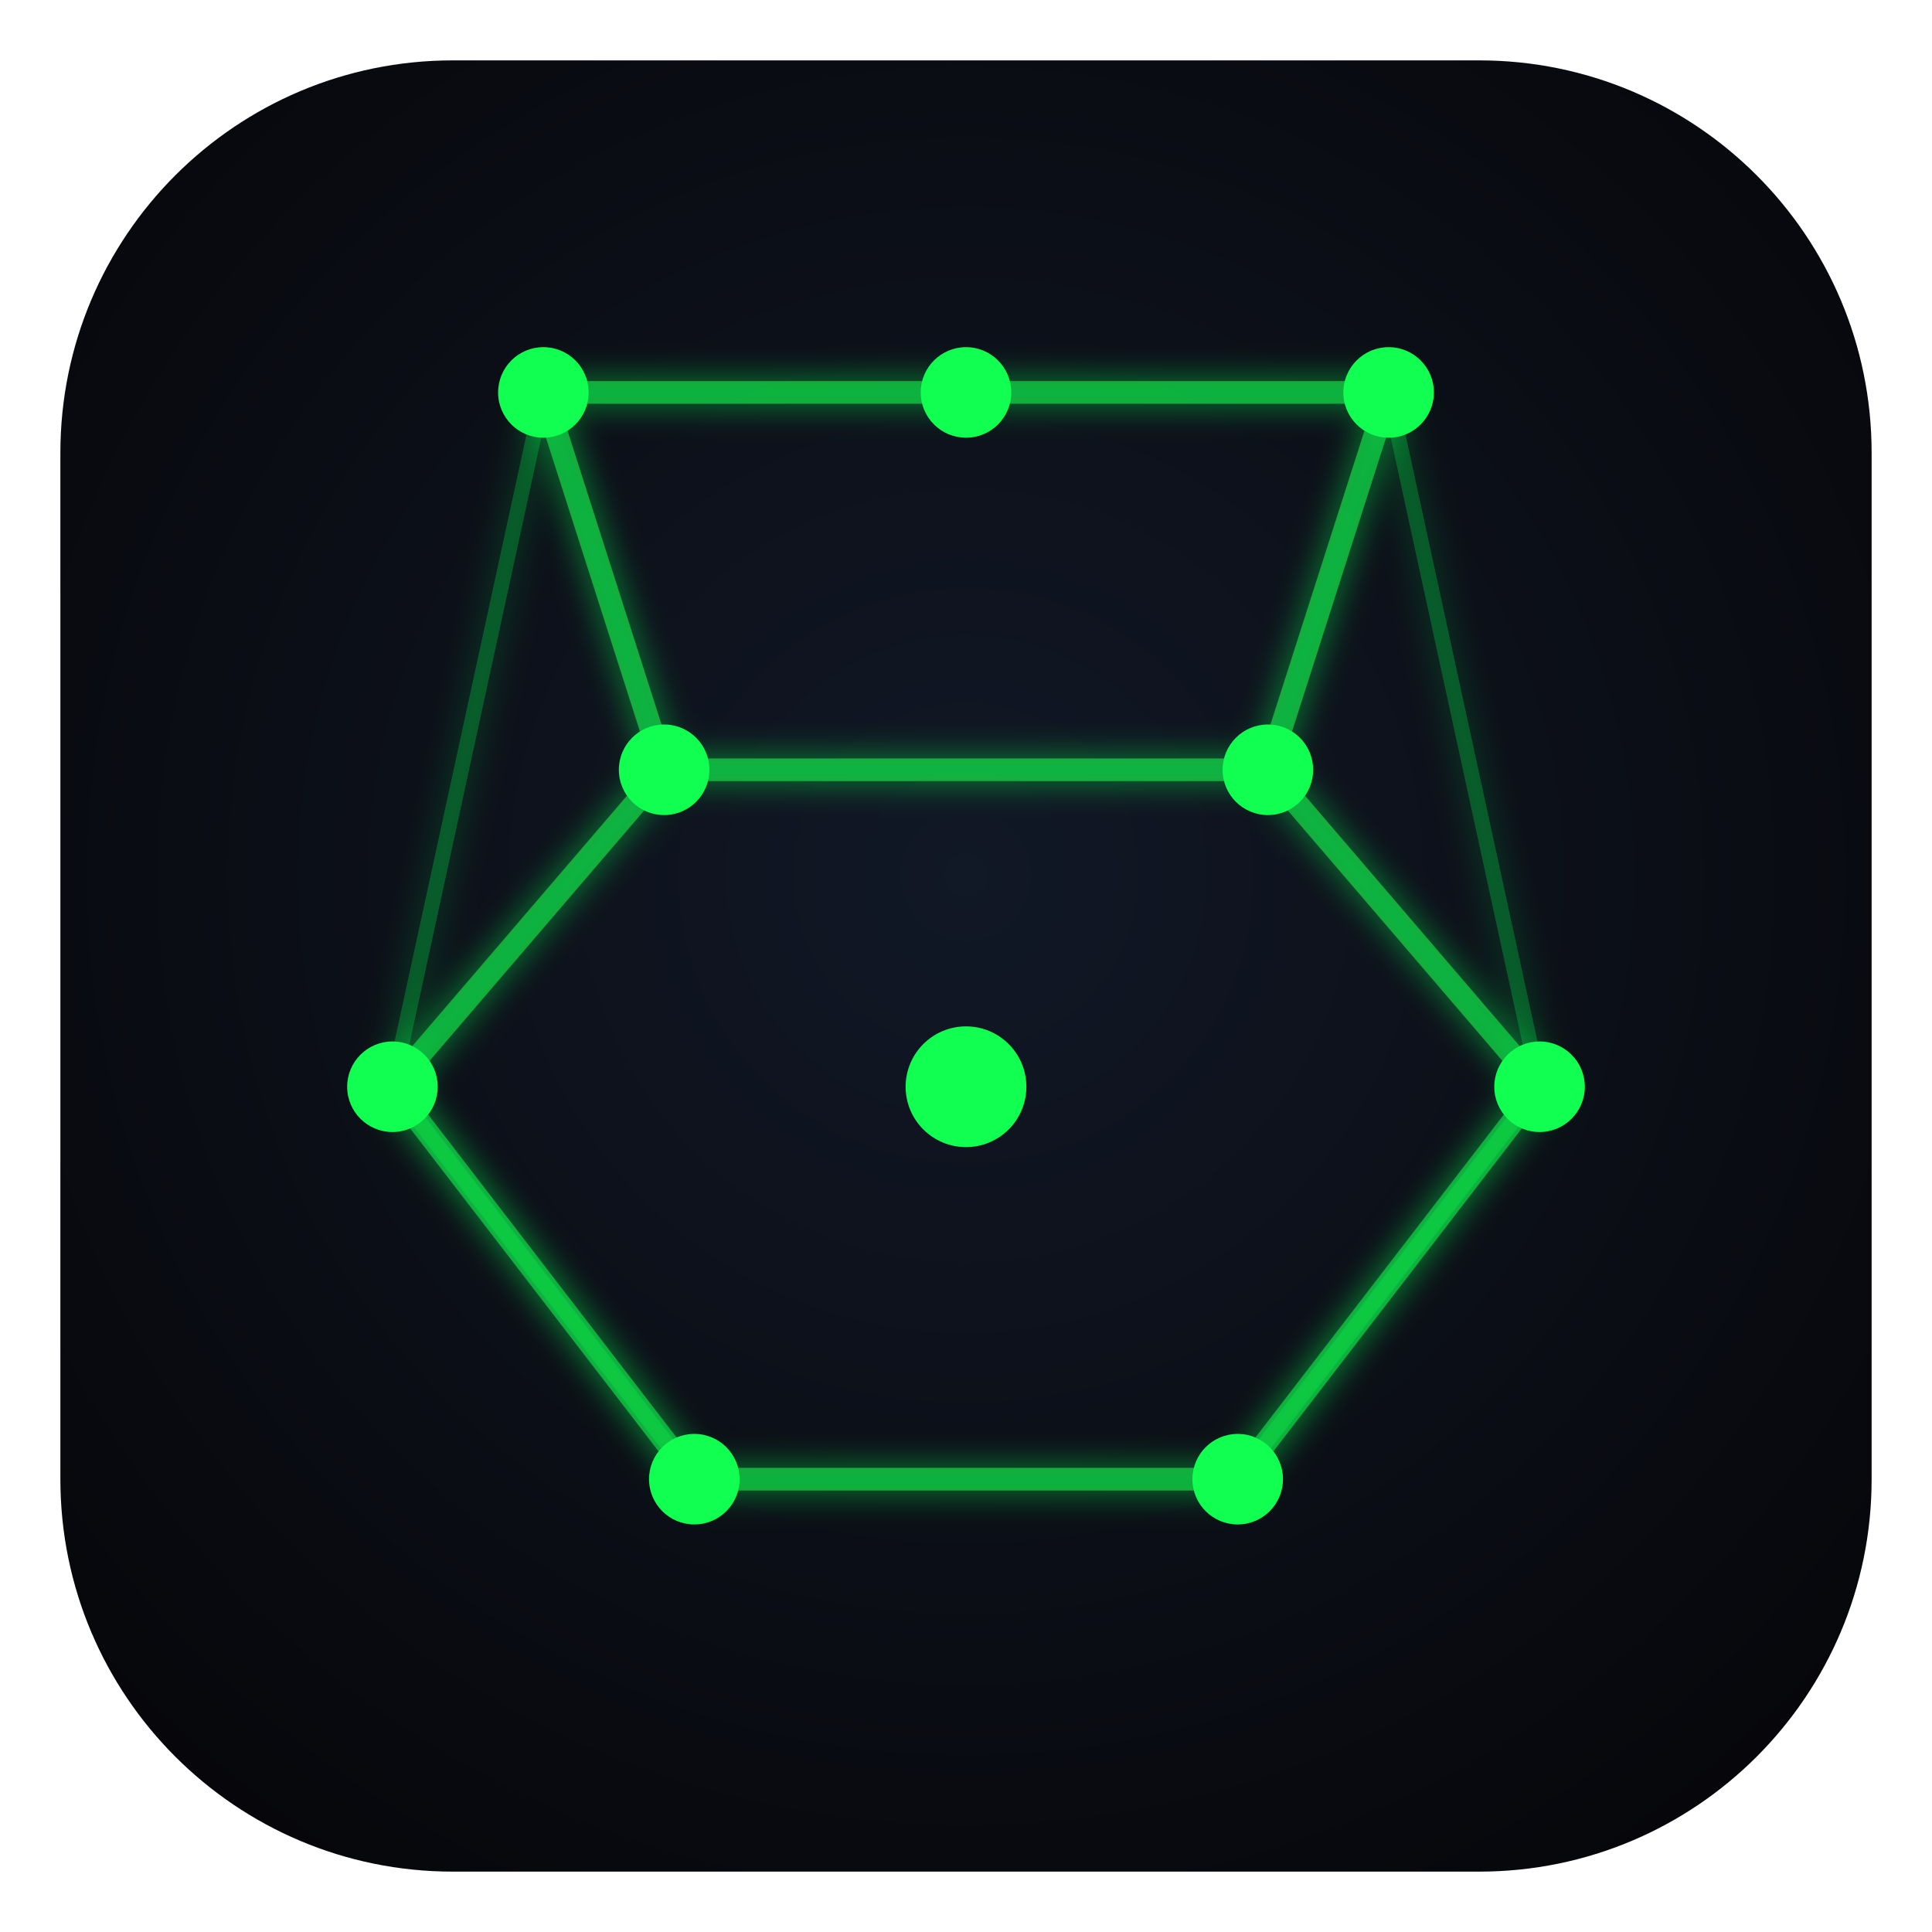
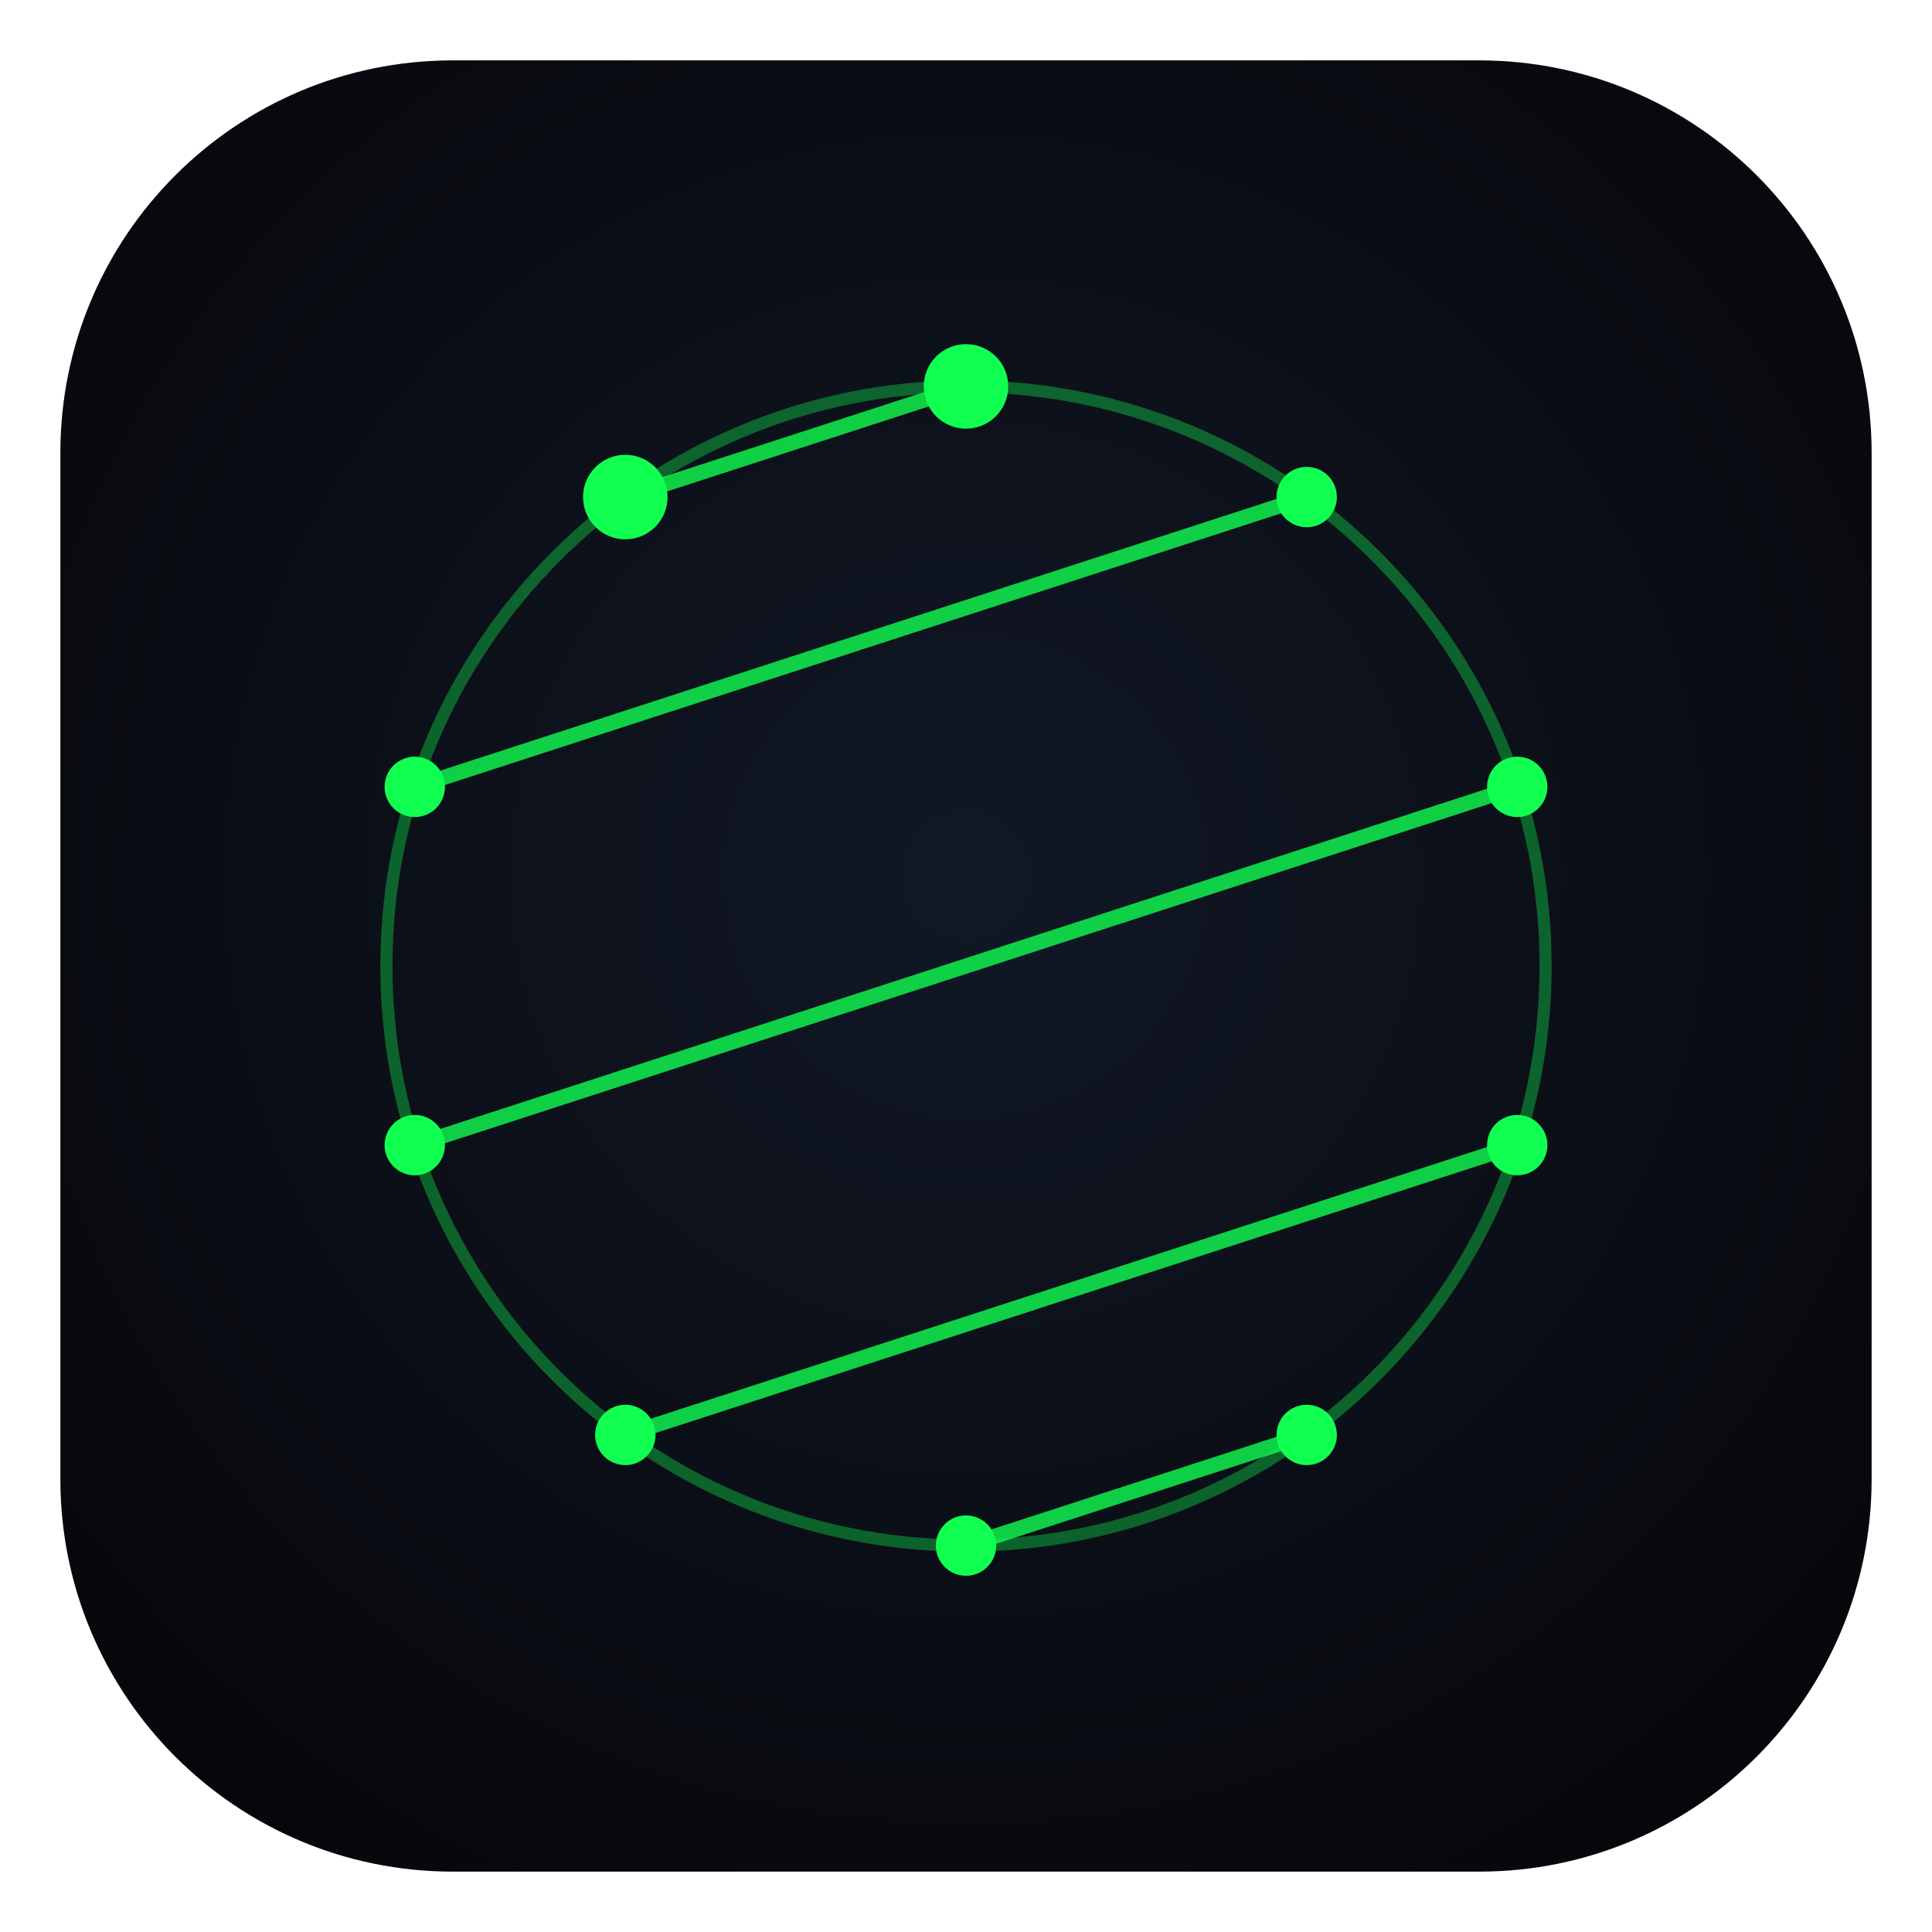
<svg xmlns="http://www.w3.org/2000/svg" width="256" height="256" viewBox="0 0 256 256">
  <defs>
    <radialGradient id="bg" cx="50%" cy="45%" r="70%">
      <stop offset="0%" stop-color="#111826" />
      <stop offset="100%" stop-color="#060609" />
    </radialGradient>
-     <filter id="softGlow" x="-40%" y="-40%" width="180%" height="180%">
-       <feGaussianBlur stdDeviation="2.2" result="blur" />
-       <feMerge>
-         <feMergeNode in="blur" />
-         <feMergeNode in="SourceGraphic" />
-       </feMerge>
-     </filter>
  </defs>
  <rect x="8" y="8" width="240" height="240" rx="52" fill="url(#bg)" />
-   <g stroke="#10ff50" stroke-linecap="round" stroke-linejoin="round" filter="url(#softGlow)">
-     <path d="M72 52L184 52L168 102L88 102Z" fill="none" stroke-opacity="0.55" stroke-width="3" />
-     <path d="M88 102L52 144L92 196L164 196L204 144L168 102" fill="none" stroke-opacity="0.55" stroke-width="3" />
-     <path d="M72 52L52 144L92 196" fill="none" stroke-opacity="0.25" stroke-width="2" />
-     <path d="M184 52L204 144L164 196" fill="none" stroke-opacity="0.25" stroke-width="2" />
-   </g>
-   <g fill="#10ff50">
-     <circle cx="72" cy="52" r="6" />
-     <circle cx="128" cy="52" r="6" />
-     <circle cx="184" cy="52" r="6" />
-     <circle cx="88" cy="102" r="6" />
-     <circle cx="168" cy="102" r="6" />
-     <circle cx="52" cy="144" r="6" />
-     <circle cx="204" cy="144" r="6" />
-     <circle cx="92" cy="196" r="6" />
-     <circle cx="164" cy="196" r="6" />
-     <circle cx="128" cy="144" r="8" />
+   <g transform="translate(28 28) scale(0.8)" fill="none" stroke="#10ff50">
+     <circle cx="125" cy="125" r="96" stroke-opacity="0.35" stroke-width="2" />
+     <g stroke-opacity="0.8" stroke-width="2.5" stroke-linecap="round">
+       <line x1="125" y1="29" x2="68.57" y2="47.33" />
+       <line x1="181.43" y1="47.33" x2="33.7" y2="95.33" />
+       <line x1="216.3" y1="95.33" x2="33.7" y2="154.67" />
+       <line x1="216.3" y1="154.67" x2="68.57" y2="202.67" />
+       <line x1="181.43" y1="202.67" x2="125" y2="221" />
+     </g>
+     <g fill="#10ff50" stroke="none">
+       <circle cx="125" cy="29" r="7" />
+       <circle cx="181.43" cy="47.33" r="5" />
+       <circle cx="216.3" cy="95.33" r="5" />
+       <circle cx="216.3" cy="154.67" r="5" />
+       <circle cx="181.43" cy="202.67" r="5" />
+       <circle cx="125" cy="221" r="5" />
+       <circle cx="68.57" cy="202.67" r="5" />
+       <circle cx="33.7" cy="154.67" r="5" />
+       <circle cx="33.7" cy="95.33" r="5" />
+       <circle cx="68.57" cy="47.33" r="7" />
+     </g>
  </g>
</svg>
